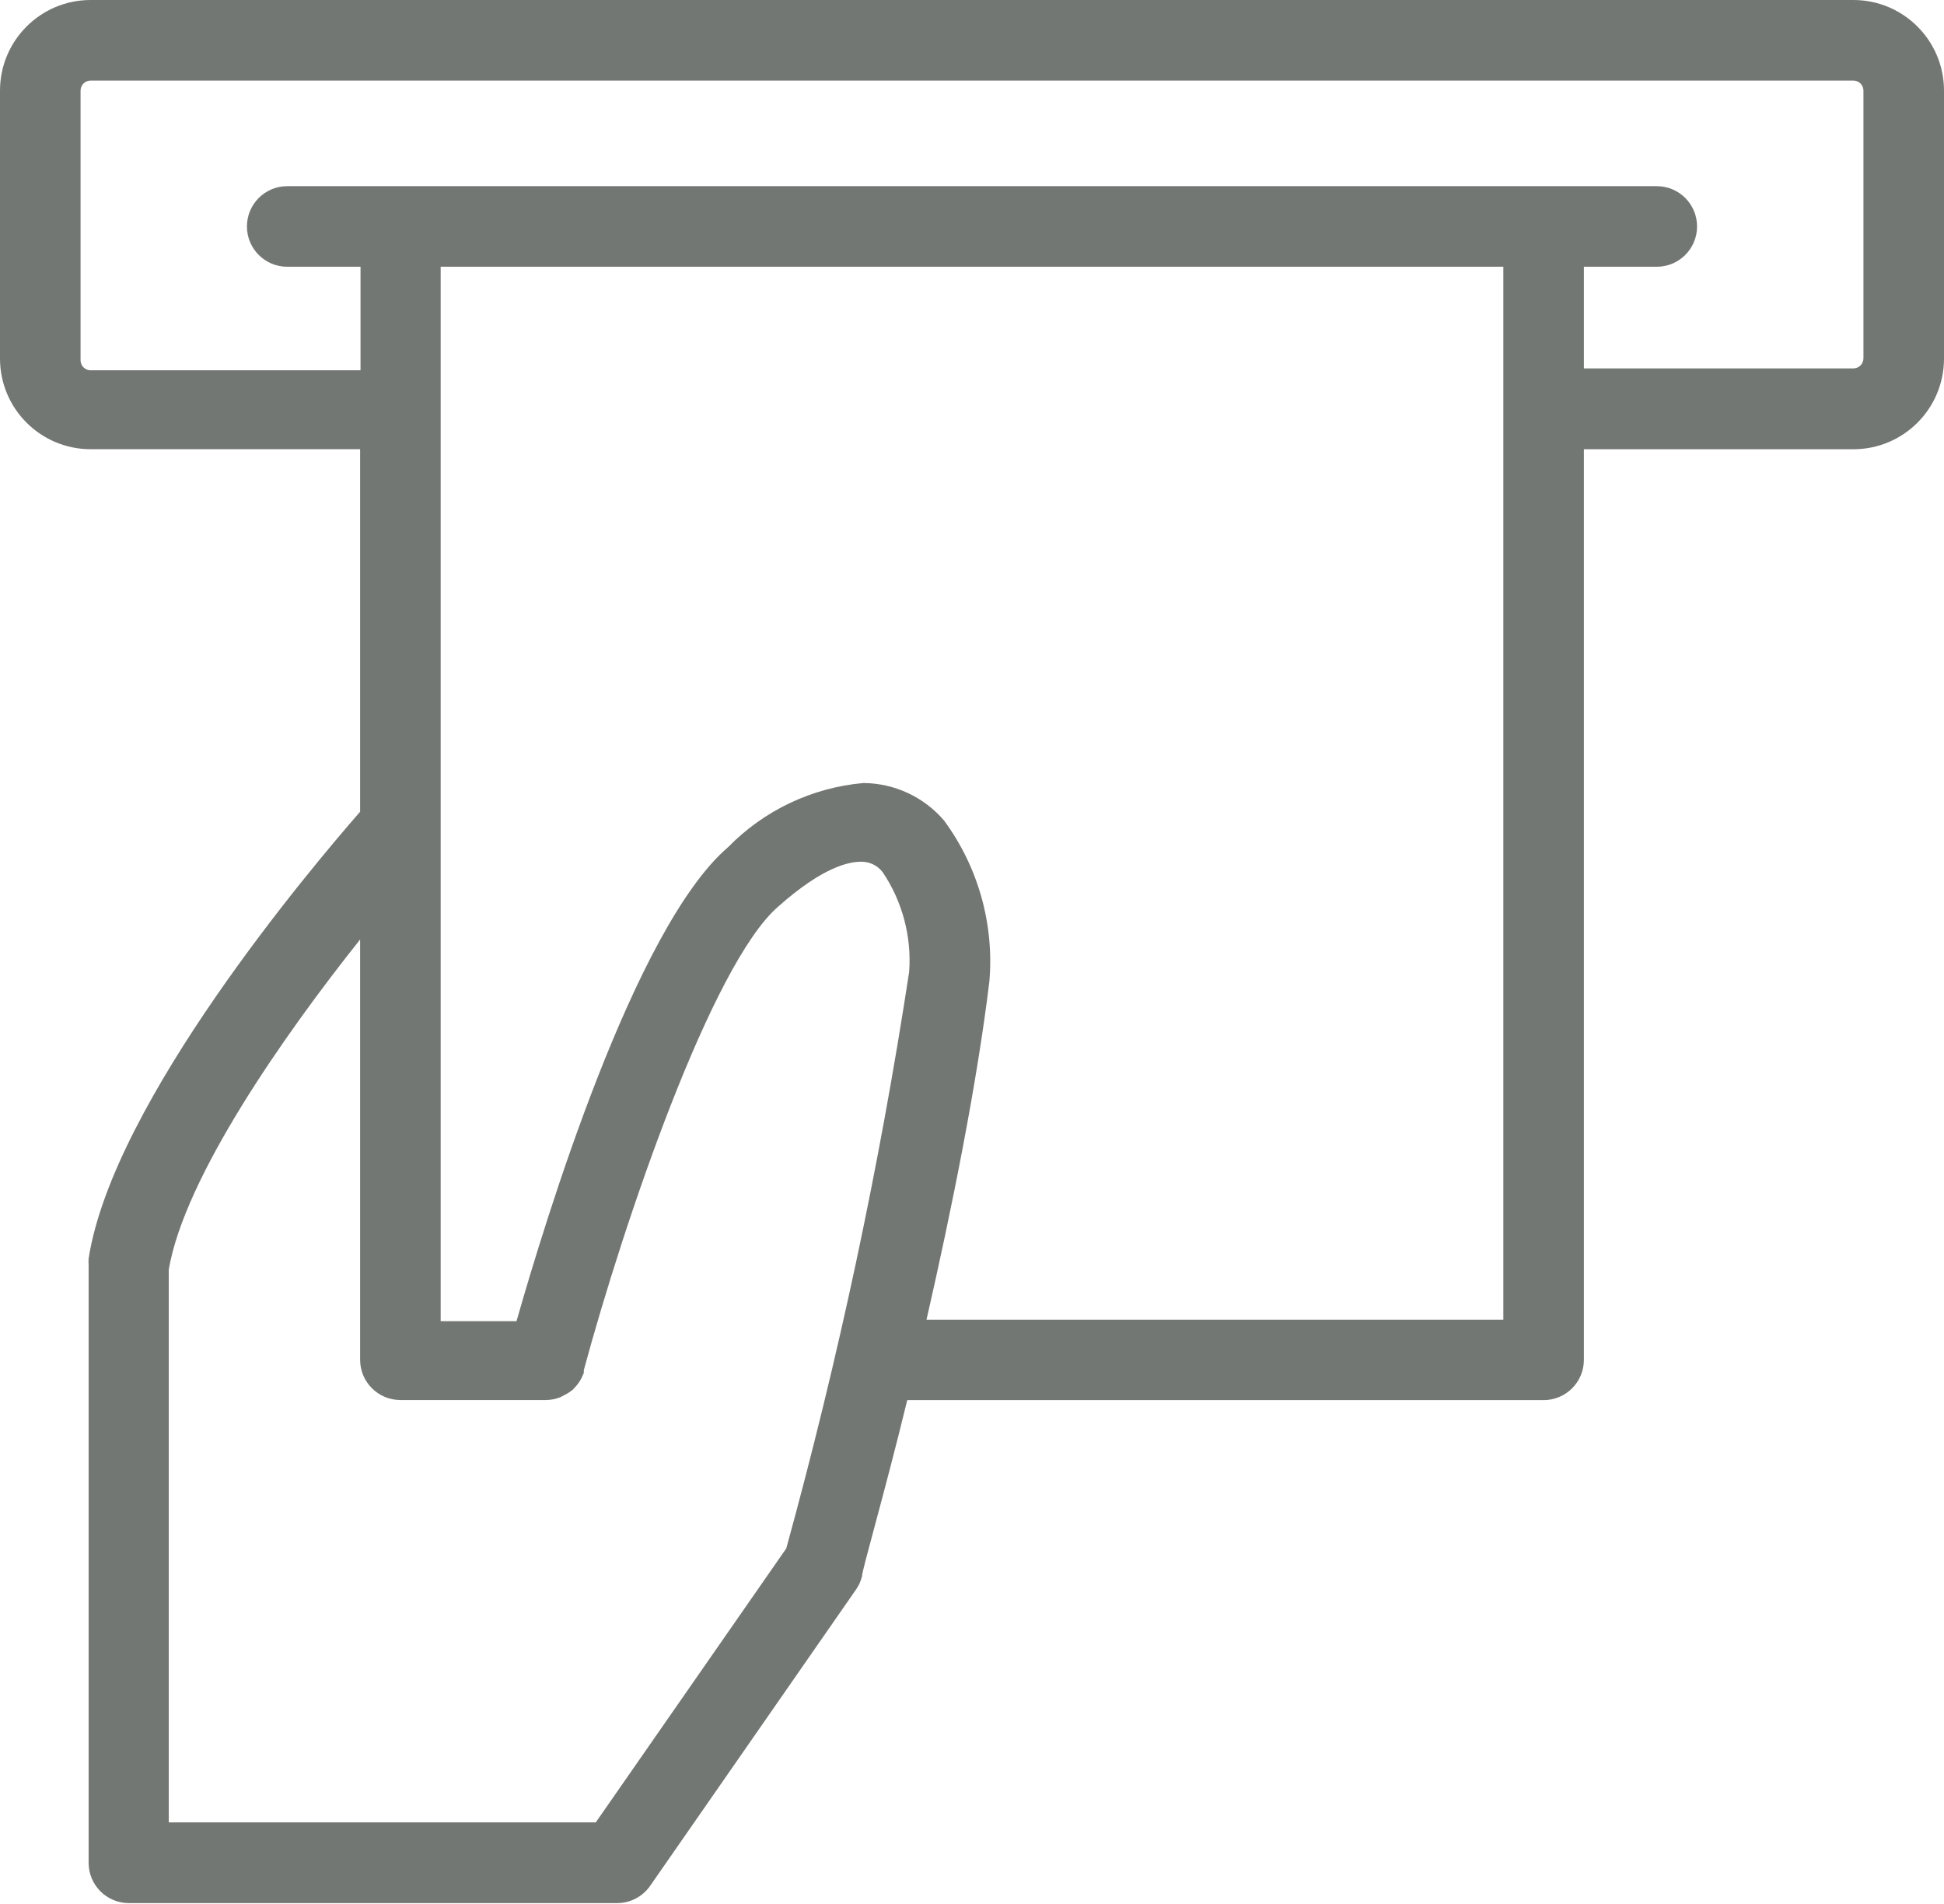
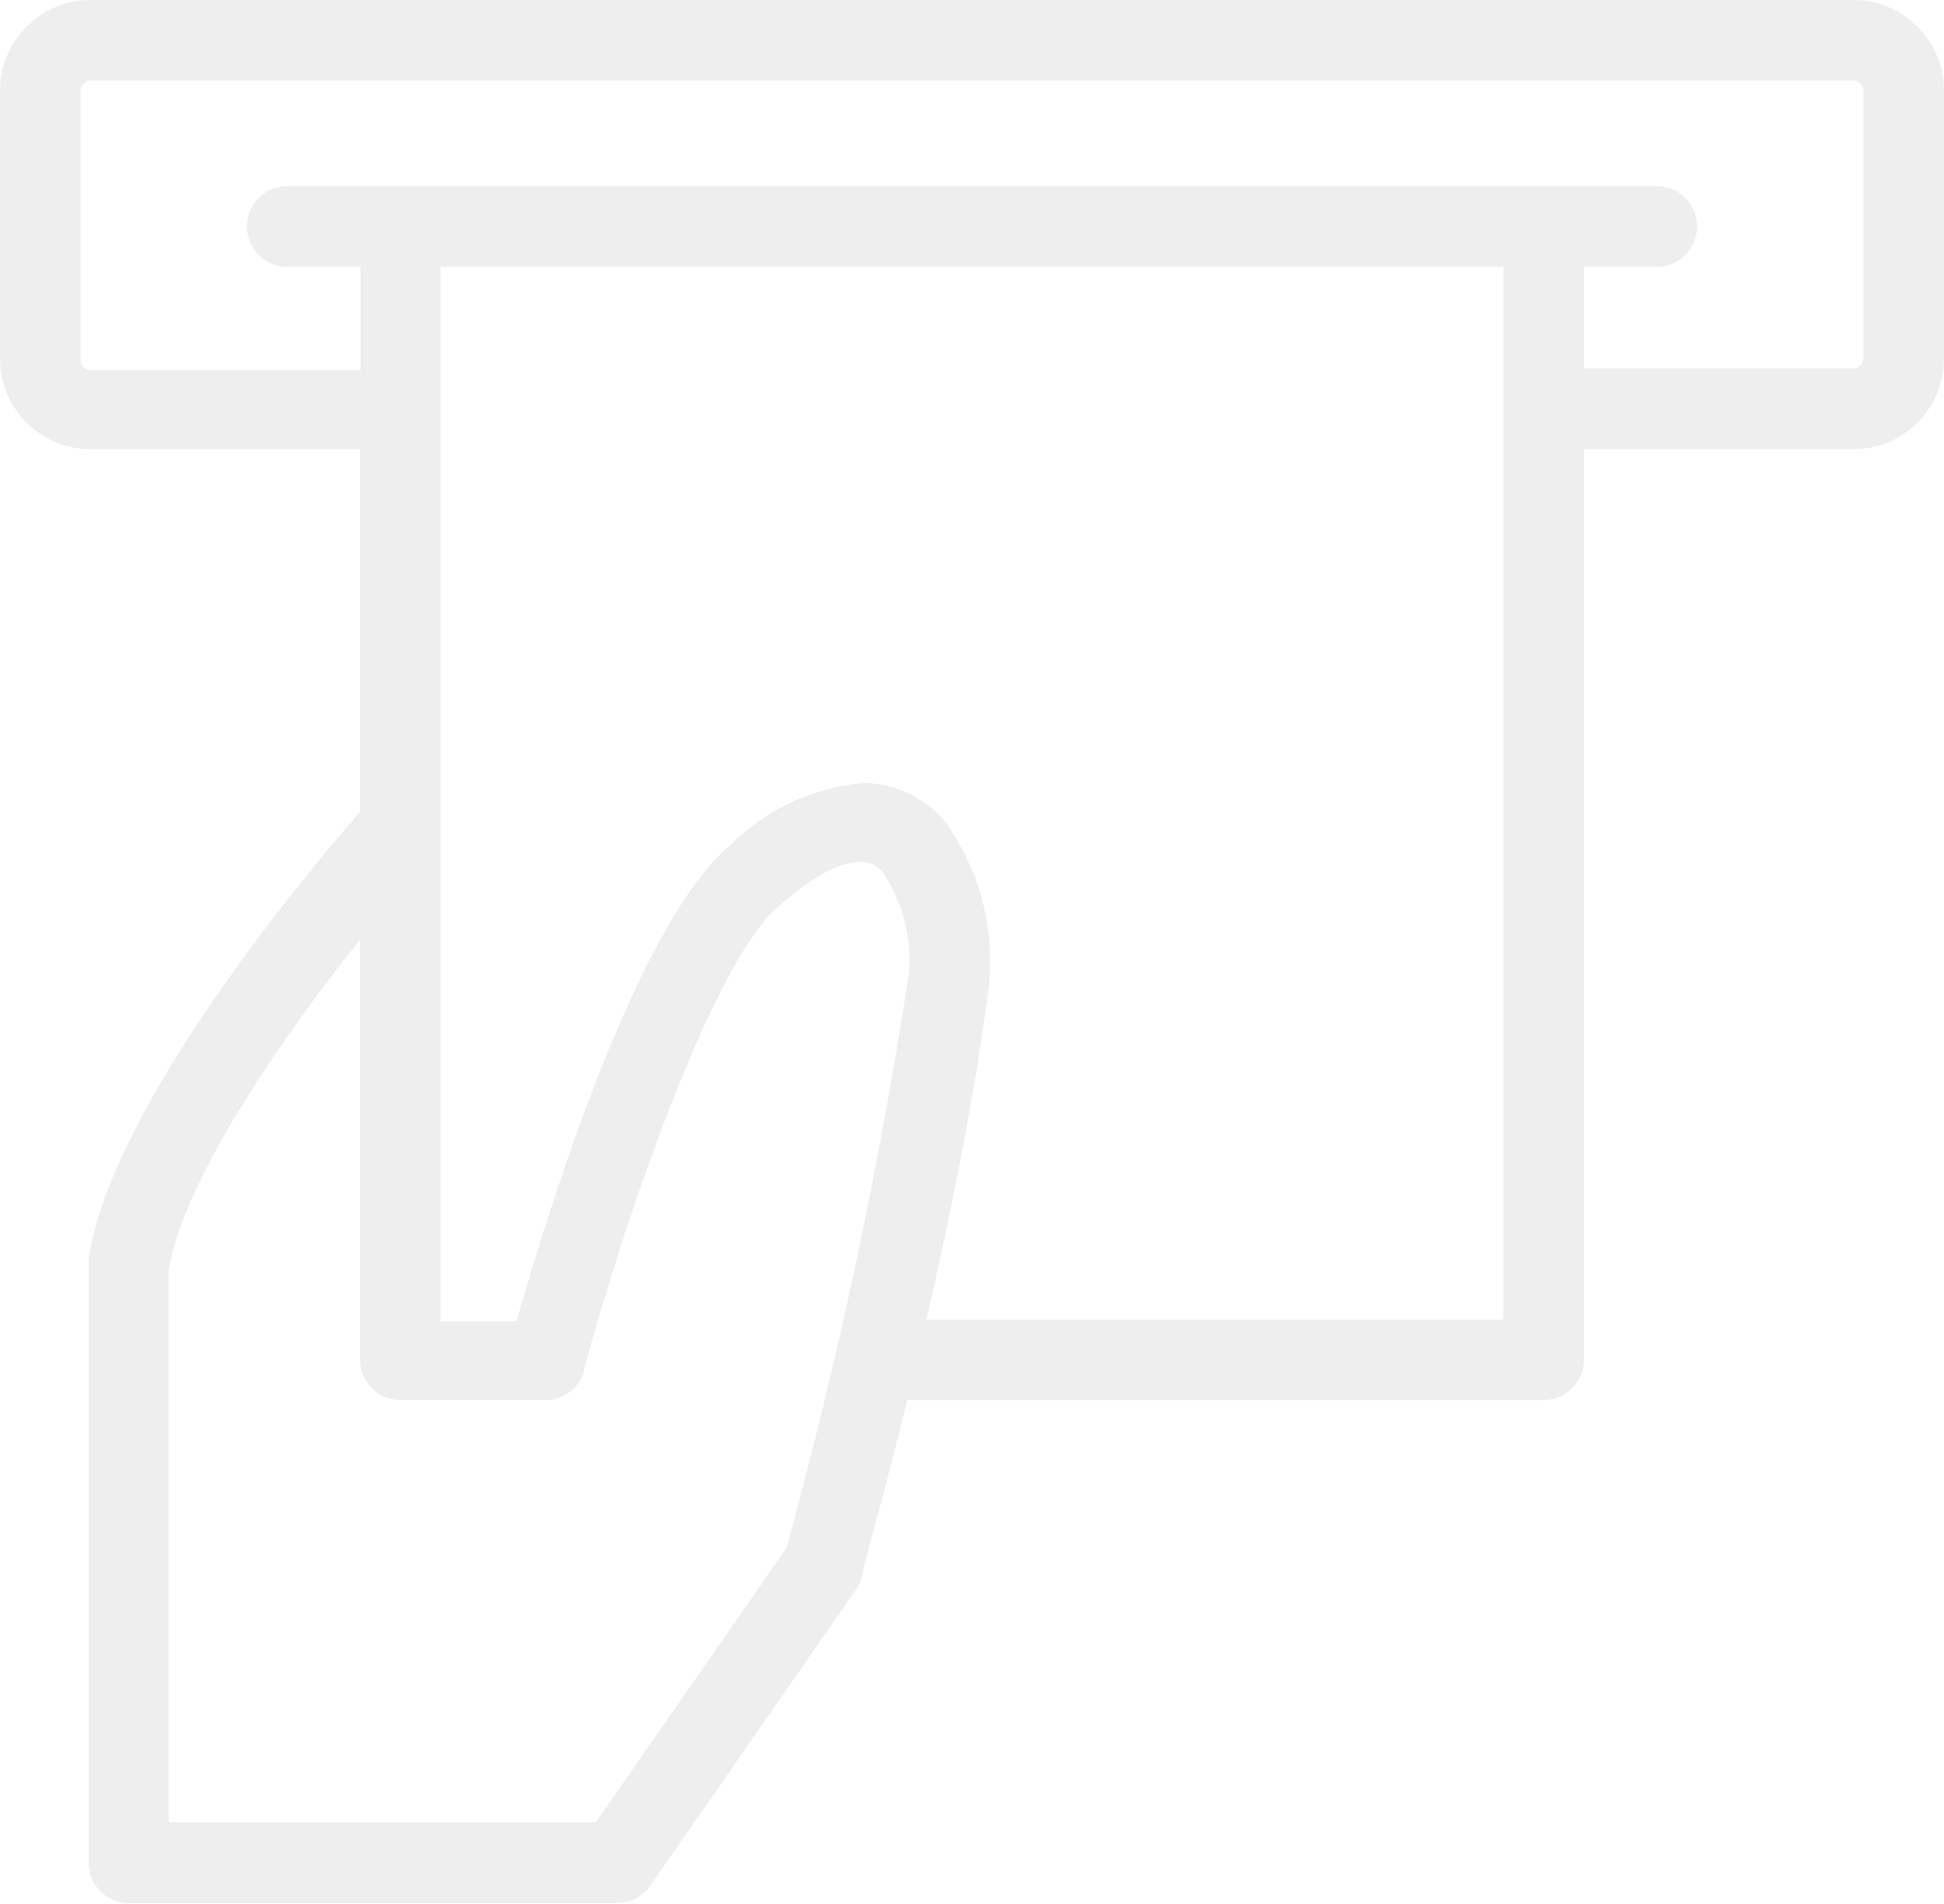
<svg xmlns="http://www.w3.org/2000/svg" width="42.906" height="42" viewBox="0 0 42.906 42">
  <defs>
-     <style>.a{fill:#737773;}</style>
+     <style>.a{fill:#eeeeee;}</style>
  </defs>
  <g transform="translate(0)">
    <g transform="translate(0 0)">
      <path class="a" d="M40.906,4.08H2a2,2,0,0,0-2,2v5.912a2,2,0,0,0,2,2H7.948v8c-1.049,1.2-5.459,6.41-5.992,9.86a.89.89,0,0,0,0,.133v13.2a.889.889,0,0,0,.889.889H13.621a.889.889,0,0,0,.729-.382L18.9,39.145a.89.89,0,0,0,.124-.276c0-.142.471-1.725,1-3.894H34.069a.889.889,0,0,0,.889-.889V13.993h5.948a2,2,0,0,0,2-2V6.08A2,2,0,0,0,40.906,4.08ZM20.066,25.524a111.471,111.471,0,0,1-2.712,12.723l-4.205,6.046H3.725v-12.2c.347-2.027,2.516-5.139,4.223-7.282v9.273a.889.889,0,0,0,.889.889h3.21a.889.889,0,0,0,.32-.062l.1-.053a.893.893,0,0,0,.178-.116l.08-.089a.892.892,0,0,0,.107-.16l.053-.116v-.062c.889-3.29,2.827-8.971,4.294-10.233,1-.889,1.574-.987,1.823-.987a.587.587,0,0,1,.48.231A3.485,3.485,0,0,1,20.066,25.524ZM33.18,33.2H20.449c.551-2.409,1.111-5.183,1.387-7.459a5.236,5.236,0,0,0-1-3.556,2.365,2.365,0,0,0-1.778-.827,4.765,4.765,0,0,0-2.987,1.414C14,24.546,12.029,31.028,11.4,33.233H9.726V9.966H33.18Zm7.948-21.213a.222.222,0,0,1-.222.222H34.958V9.966h1.609a.889.889,0,1,0,0-1.778H6.339a.889.889,0,0,0,0,1.778H7.957v2.285H2a.222.222,0,0,1-.222-.222V6.08A.222.222,0,0,1,2,5.858H40.906a.222.222,0,0,1,.222.222Z" transform="translate(0 -4.08)" />
    </g>
  </g>
</svg>
